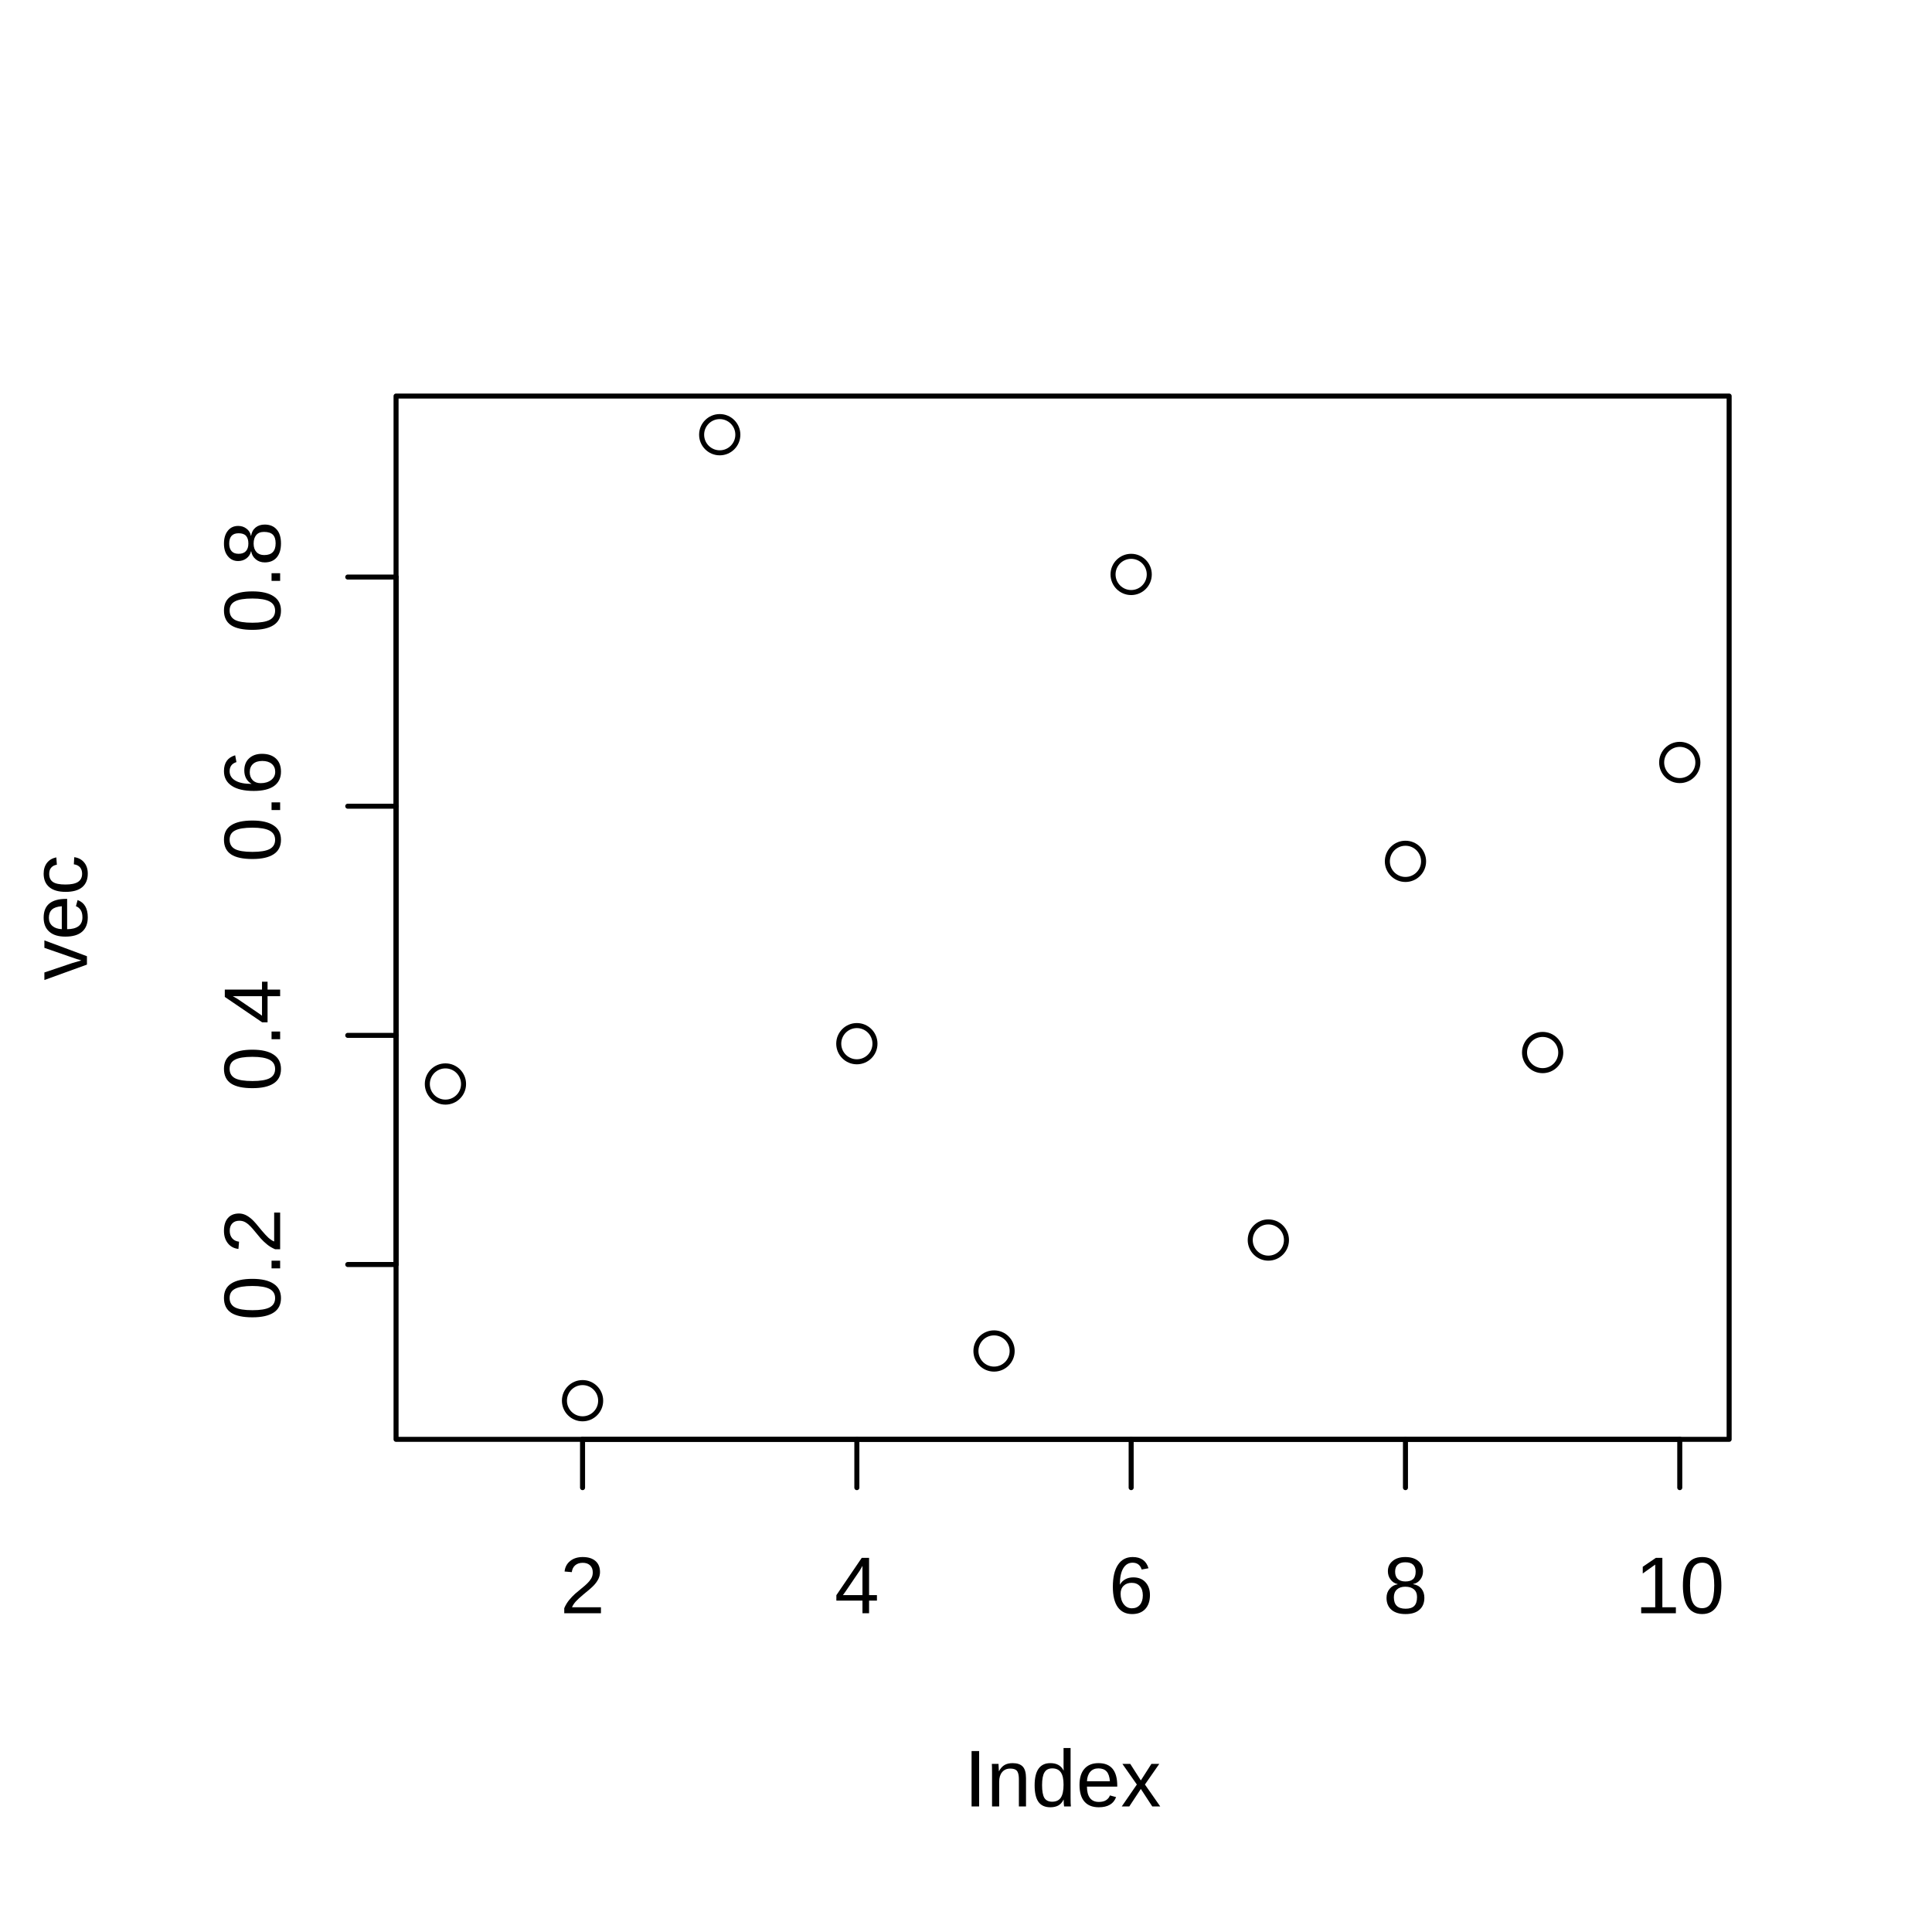
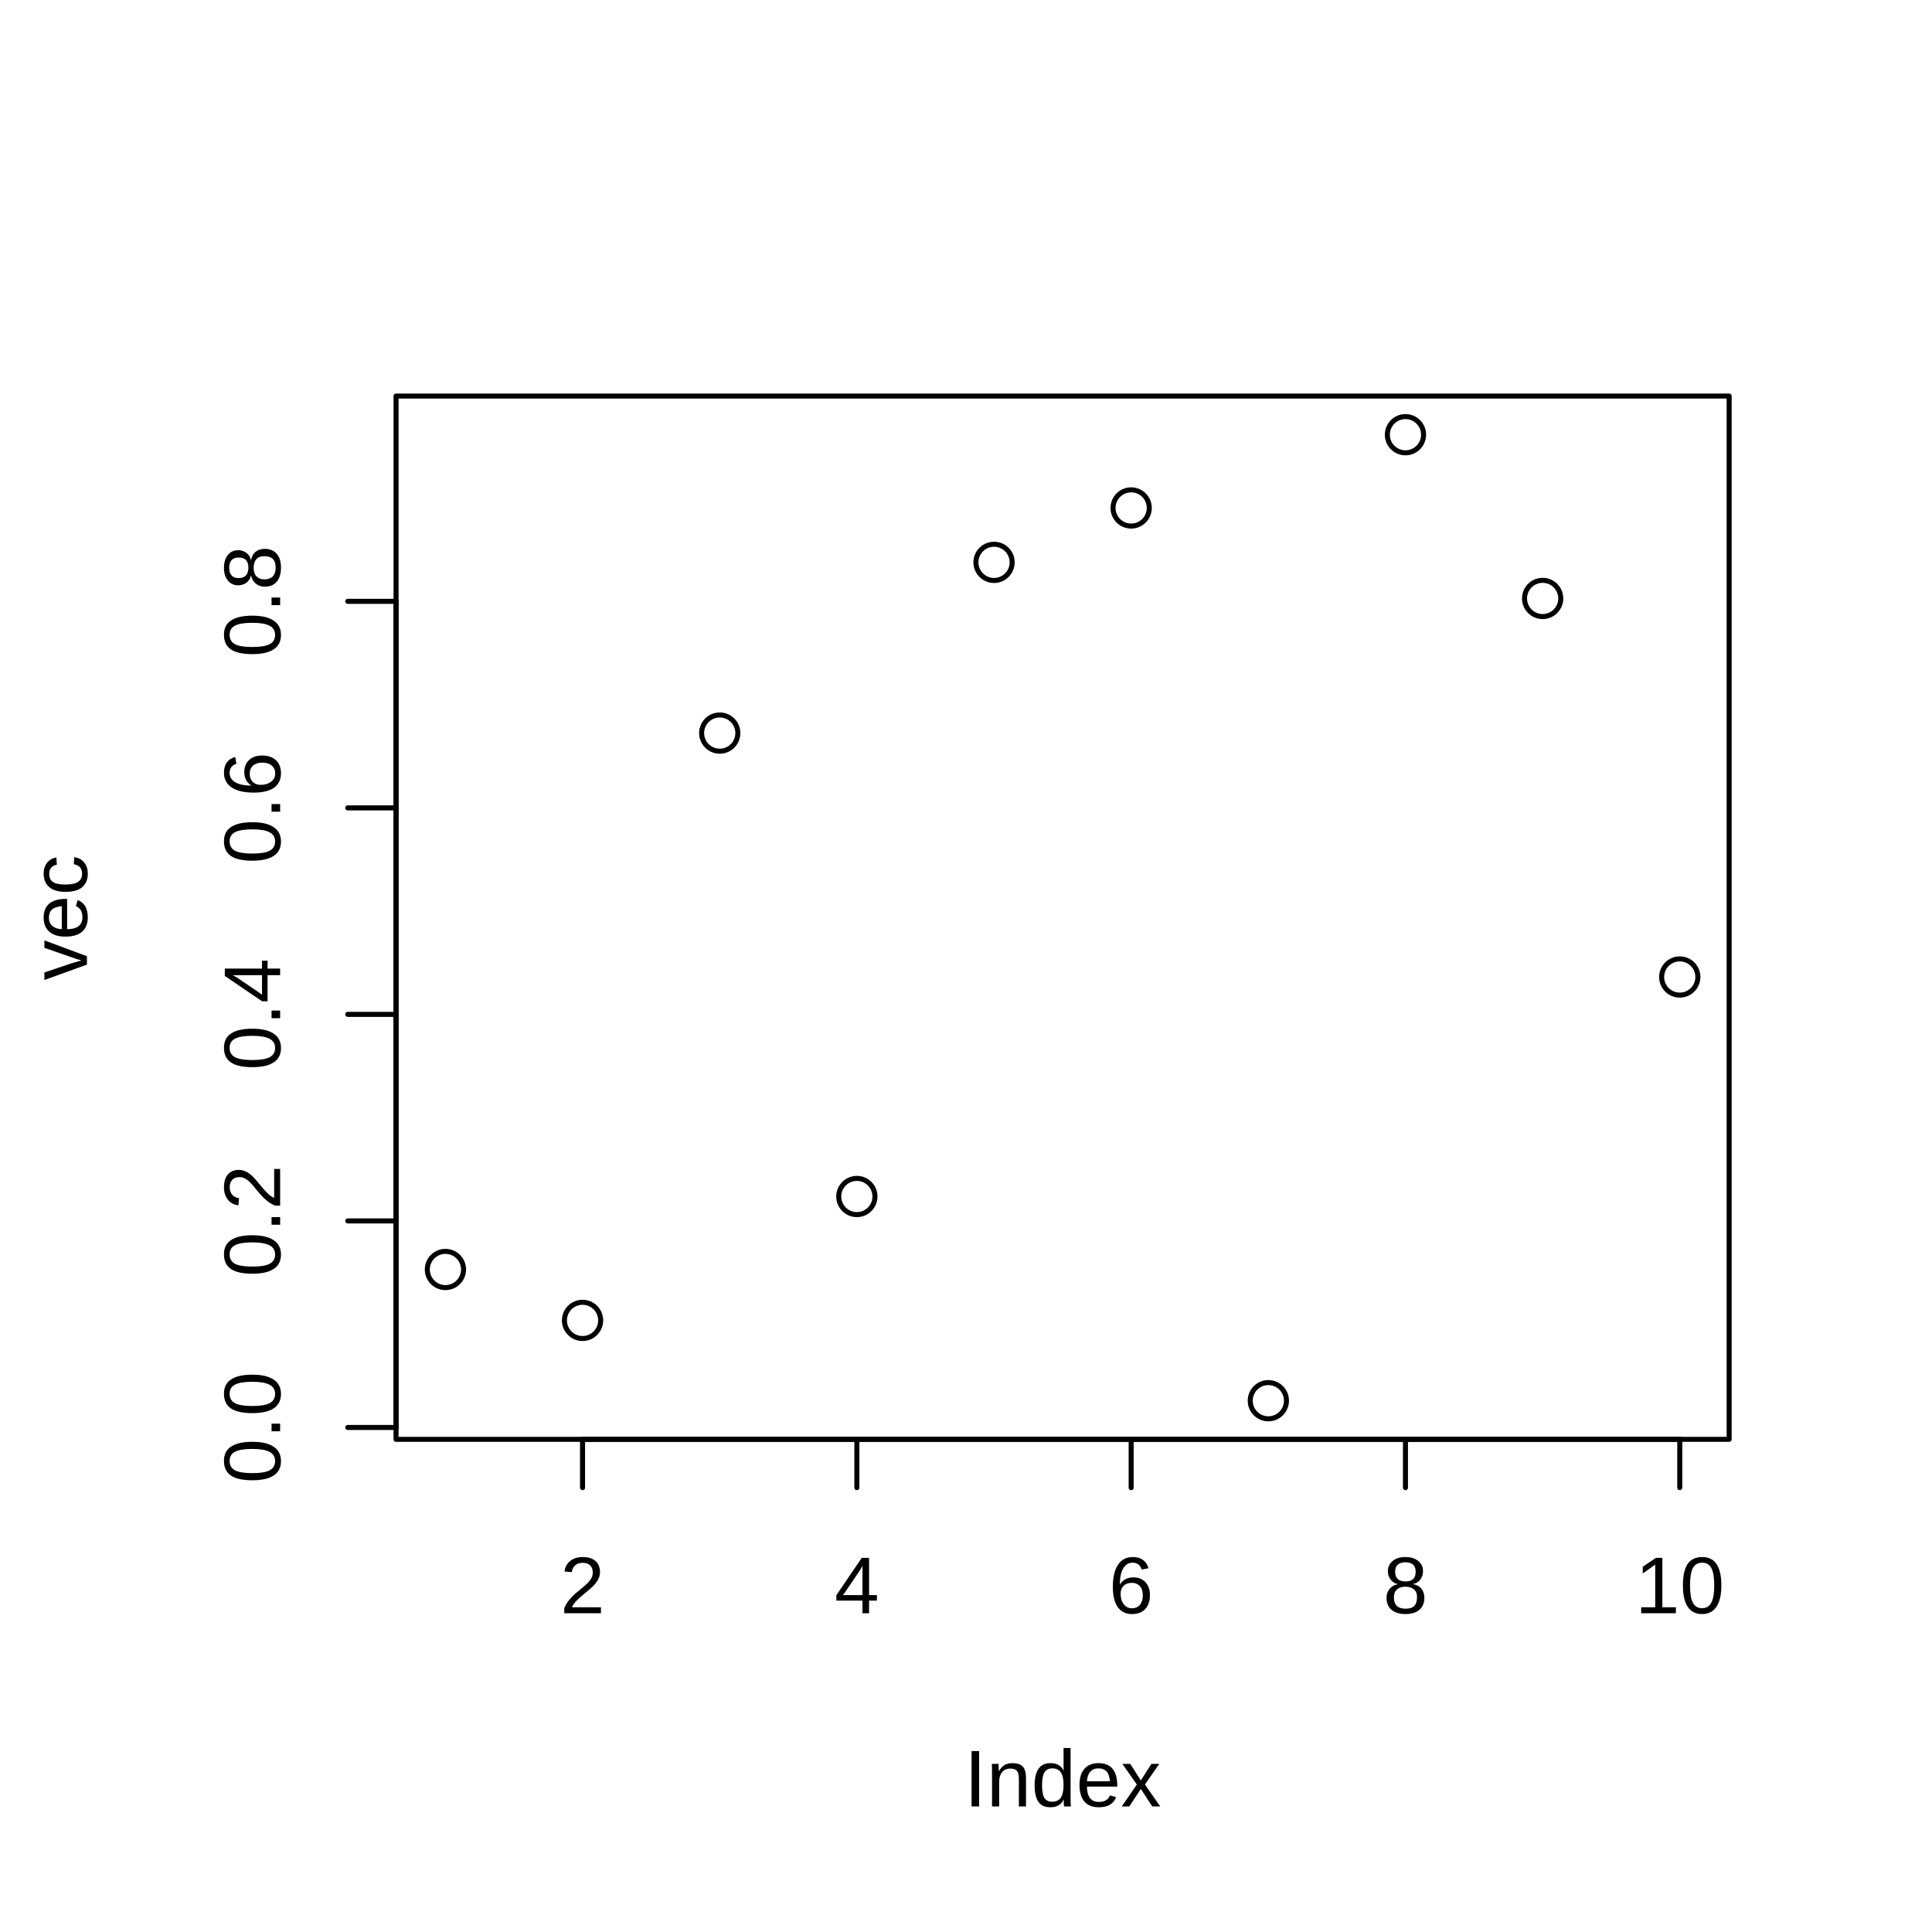
<svg xmlns="http://www.w3.org/2000/svg" width="288.00pt" height="288.00pt" viewBox="0 0 288.00 288.00">
  <g class="svglite">
    <defs>
      <style type="text/css">
    .svglite line, .svglite polyline, .svglite polygon, .svglite path, .svglite rect, .svglite circle {
      fill: none;
      stroke: #000000;
      stroke-linecap: round;
      stroke-linejoin: round;
      stroke-miterlimit: 10.00;
    }
    .svglite text {
      white-space: pre;
    }
    .svglite g.glyphgroup path {
      fill: inherit;
      stroke: none;
    }
  </style>
    </defs>
    <rect width="100%" height="100%" style="stroke: none; fill: #FFFFFF;" />
    <defs>
      <clipPath id="cpMC4wMHwyODguMDB8MC4wMHwyODguMDA=">
        <rect x="0.00" y="0.00" width="288.00" height="288.00" />
      </clipPath>
    </defs>
    <g clip-path="url(#cpMC4wMHwyODguMDB8MC4wMHwyODguMDA=)">
</g>
    <defs>
      <clipPath id="cpNTkuMDR8MjU3Ljc2fDU5LjA0fDIxNC41Ng==">
        <rect x="59.04" y="59.04" width="198.72" height="155.52" />
      </clipPath>
    </defs>
    <g clip-path="url(#cpNTkuMDR8MjU3Ljc2fDU5LjA0fDIxNC41Ng==)">
-       <circle cx="66.40" cy="161.59" r="2.70" style="stroke-width: 0.75;" />
-       <circle cx="86.84" cy="208.80" r="2.70" style="stroke-width: 0.75;" />
-       <circle cx="107.29" cy="64.80" r="2.70" style="stroke-width: 0.75;" />
-       <circle cx="127.73" cy="155.58" r="2.70" style="stroke-width: 0.75;" />
-       <circle cx="148.18" cy="201.39" r="2.70" style="stroke-width: 0.75;" />
-       <circle cx="168.62" cy="85.63" r="2.70" style="stroke-width: 0.75;" />
-       <circle cx="189.07" cy="184.85" r="2.70" style="stroke-width: 0.75;" />
-       <circle cx="209.51" cy="128.40" r="2.70" style="stroke-width: 0.75;" />
-       <circle cx="229.96" cy="156.90" r="2.70" style="stroke-width: 0.75;" />
-       <circle cx="250.40" cy="113.66" r="2.70" style="stroke-width: 0.75;" />
+       <circle cx="66.40" cy="189.24" r="2.70" style="stroke-width: 0.75;" />
+       <circle cx="86.84" cy="196.83" r="2.70" style="stroke-width: 0.75;" />
+       <circle cx="107.29" cy="109.28" r="2.70" style="stroke-width: 0.75;" />
+       <circle cx="127.73" cy="178.36" r="2.70" style="stroke-width: 0.75;" />
+       <circle cx="148.18" cy="83.83" r="2.70" style="stroke-width: 0.75;" />
+       <circle cx="168.62" cy="75.72" r="2.70" style="stroke-width: 0.75;" />
+       <circle cx="189.07" cy="208.80" r="2.70" style="stroke-width: 0.75;" />
+       <circle cx="209.51" cy="64.80" r="2.70" style="stroke-width: 0.75;" />
+       <circle cx="229.96" cy="89.21" r="2.70" style="stroke-width: 0.75;" />
+       <circle cx="250.40" cy="145.64" r="2.70" style="stroke-width: 0.75;" />
    </g>
    <g clip-path="url(#cpMC4wMHwyODguMDB8MC4wMHwyODguMDA=)">
      <line x1="86.84" y1="214.56" x2="250.40" y2="214.56" style="stroke-width: 0.75;" />
      <line x1="86.84" y1="214.56" x2="86.84" y2="221.76" style="stroke-width: 0.75;" />
      <line x1="127.73" y1="214.56" x2="127.73" y2="221.76" style="stroke-width: 0.75;" />
      <line x1="168.62" y1="214.56" x2="168.62" y2="221.76" style="stroke-width: 0.75;" />
      <line x1="209.51" y1="214.56" x2="209.51" y2="221.76" style="stroke-width: 0.75;" />
      <line x1="250.40" y1="214.56" x2="250.40" y2="221.76" style="stroke-width: 0.75;" />
      <text x="86.84" y="240.48" text-anchor="middle" style="font-size: 12.00px; font-family: &quot;Liberation Sans&quot;;" textLength="6.67px" lengthAdjust="spacingAndGlyphs">2</text>
      <text x="127.73" y="240.48" text-anchor="middle" style="font-size: 12.00px; font-family: &quot;Liberation Sans&quot;;" textLength="6.67px" lengthAdjust="spacingAndGlyphs">4</text>
      <text x="168.62" y="240.48" text-anchor="middle" style="font-size: 12.00px; font-family: &quot;Liberation Sans&quot;;" textLength="6.67px" lengthAdjust="spacingAndGlyphs">6</text>
      <text x="209.51" y="240.48" text-anchor="middle" style="font-size: 12.00px; font-family: &quot;Liberation Sans&quot;;" textLength="6.67px" lengthAdjust="spacingAndGlyphs">8</text>
      <text x="250.40" y="240.48" text-anchor="middle" style="font-size: 12.00px; font-family: &quot;Liberation Sans&quot;;" textLength="13.34px" lengthAdjust="spacingAndGlyphs">10</text>
-       <line x1="59.04" y1="188.50" x2="59.04" y2="86.02" style="stroke-width: 0.75;" />
-       <line x1="59.04" y1="188.50" x2="51.84" y2="188.50" style="stroke-width: 0.75;" />
-       <line x1="59.04" y1="154.34" x2="51.84" y2="154.34" style="stroke-width: 0.75;" />
-       <line x1="59.04" y1="120.18" x2="51.84" y2="120.18" style="stroke-width: 0.75;" />
-       <line x1="59.04" y1="86.02" x2="51.84" y2="86.02" style="stroke-width: 0.75;" />
-       <text transform="translate(41.76,188.50) rotate(-90)" text-anchor="middle" style="font-size: 12.00px; font-family: &quot;Liberation Sans&quot;;" textLength="16.67px" lengthAdjust="spacingAndGlyphs">0.2</text>
-       <text transform="translate(41.76,154.34) rotate(-90)" text-anchor="middle" style="font-size: 12.00px; font-family: &quot;Liberation Sans&quot;;" textLength="16.67px" lengthAdjust="spacingAndGlyphs">0.4</text>
-       <text transform="translate(41.76,120.18) rotate(-90)" text-anchor="middle" style="font-size: 12.00px; font-family: &quot;Liberation Sans&quot;;" textLength="16.67px" lengthAdjust="spacingAndGlyphs">0.6</text>
-       <text transform="translate(41.76,86.02) rotate(-90)" text-anchor="middle" style="font-size: 12.00px; font-family: &quot;Liberation Sans&quot;;" textLength="16.67px" lengthAdjust="spacingAndGlyphs">0.8</text>
+       <line x1="59.04" y1="212.79" x2="59.04" y2="89.64" style="stroke-width: 0.75;" />
+       <line x1="59.04" y1="212.79" x2="51.84" y2="212.79" style="stroke-width: 0.75;" />
+       <line x1="59.04" y1="182.00" x2="51.84" y2="182.00" style="stroke-width: 0.75;" />
+       <line x1="59.04" y1="151.21" x2="51.84" y2="151.21" style="stroke-width: 0.75;" />
+       <line x1="59.04" y1="120.43" x2="51.84" y2="120.43" style="stroke-width: 0.75;" />
+       <line x1="59.04" y1="89.64" x2="51.84" y2="89.64" style="stroke-width: 0.75;" />
+       <text transform="translate(41.76,212.79) rotate(-90)" text-anchor="middle" style="font-size: 12.00px; font-family: &quot;Liberation Sans&quot;;" textLength="16.67px" lengthAdjust="spacingAndGlyphs">0.0</text>
+       <text transform="translate(41.76,182.00) rotate(-90)" text-anchor="middle" style="font-size: 12.00px; font-family: &quot;Liberation Sans&quot;;" textLength="16.67px" lengthAdjust="spacingAndGlyphs">0.2</text>
+       <text transform="translate(41.76,151.21) rotate(-90)" text-anchor="middle" style="font-size: 12.00px; font-family: &quot;Liberation Sans&quot;;" textLength="16.67px" lengthAdjust="spacingAndGlyphs">0.4</text>
+       <text transform="translate(41.76,120.43) rotate(-90)" text-anchor="middle" style="font-size: 12.00px; font-family: &quot;Liberation Sans&quot;;" textLength="16.67px" lengthAdjust="spacingAndGlyphs">0.6</text>
+       <text transform="translate(41.76,89.64) rotate(-90)" text-anchor="middle" style="font-size: 12.00px; font-family: &quot;Liberation Sans&quot;;" textLength="16.67px" lengthAdjust="spacingAndGlyphs">0.8</text>
      <polygon points="59.04,214.56 257.76,214.56 257.76,59.04 59.04,59.04 " style="stroke-width: 0.75;" />
      <text x="158.40" y="269.28" text-anchor="middle" style="font-size: 12.00px; font-family: &quot;Liberation Sans&quot;;" textLength="29.34px" lengthAdjust="spacingAndGlyphs">Index</text>
      <text transform="translate(12.96,136.80) rotate(-90)" text-anchor="middle" style="font-size: 12.00px; font-family: &quot;Liberation Sans&quot;;" textLength="18.67px" lengthAdjust="spacingAndGlyphs">vec</text>
    </g>
  </g>
</svg>
